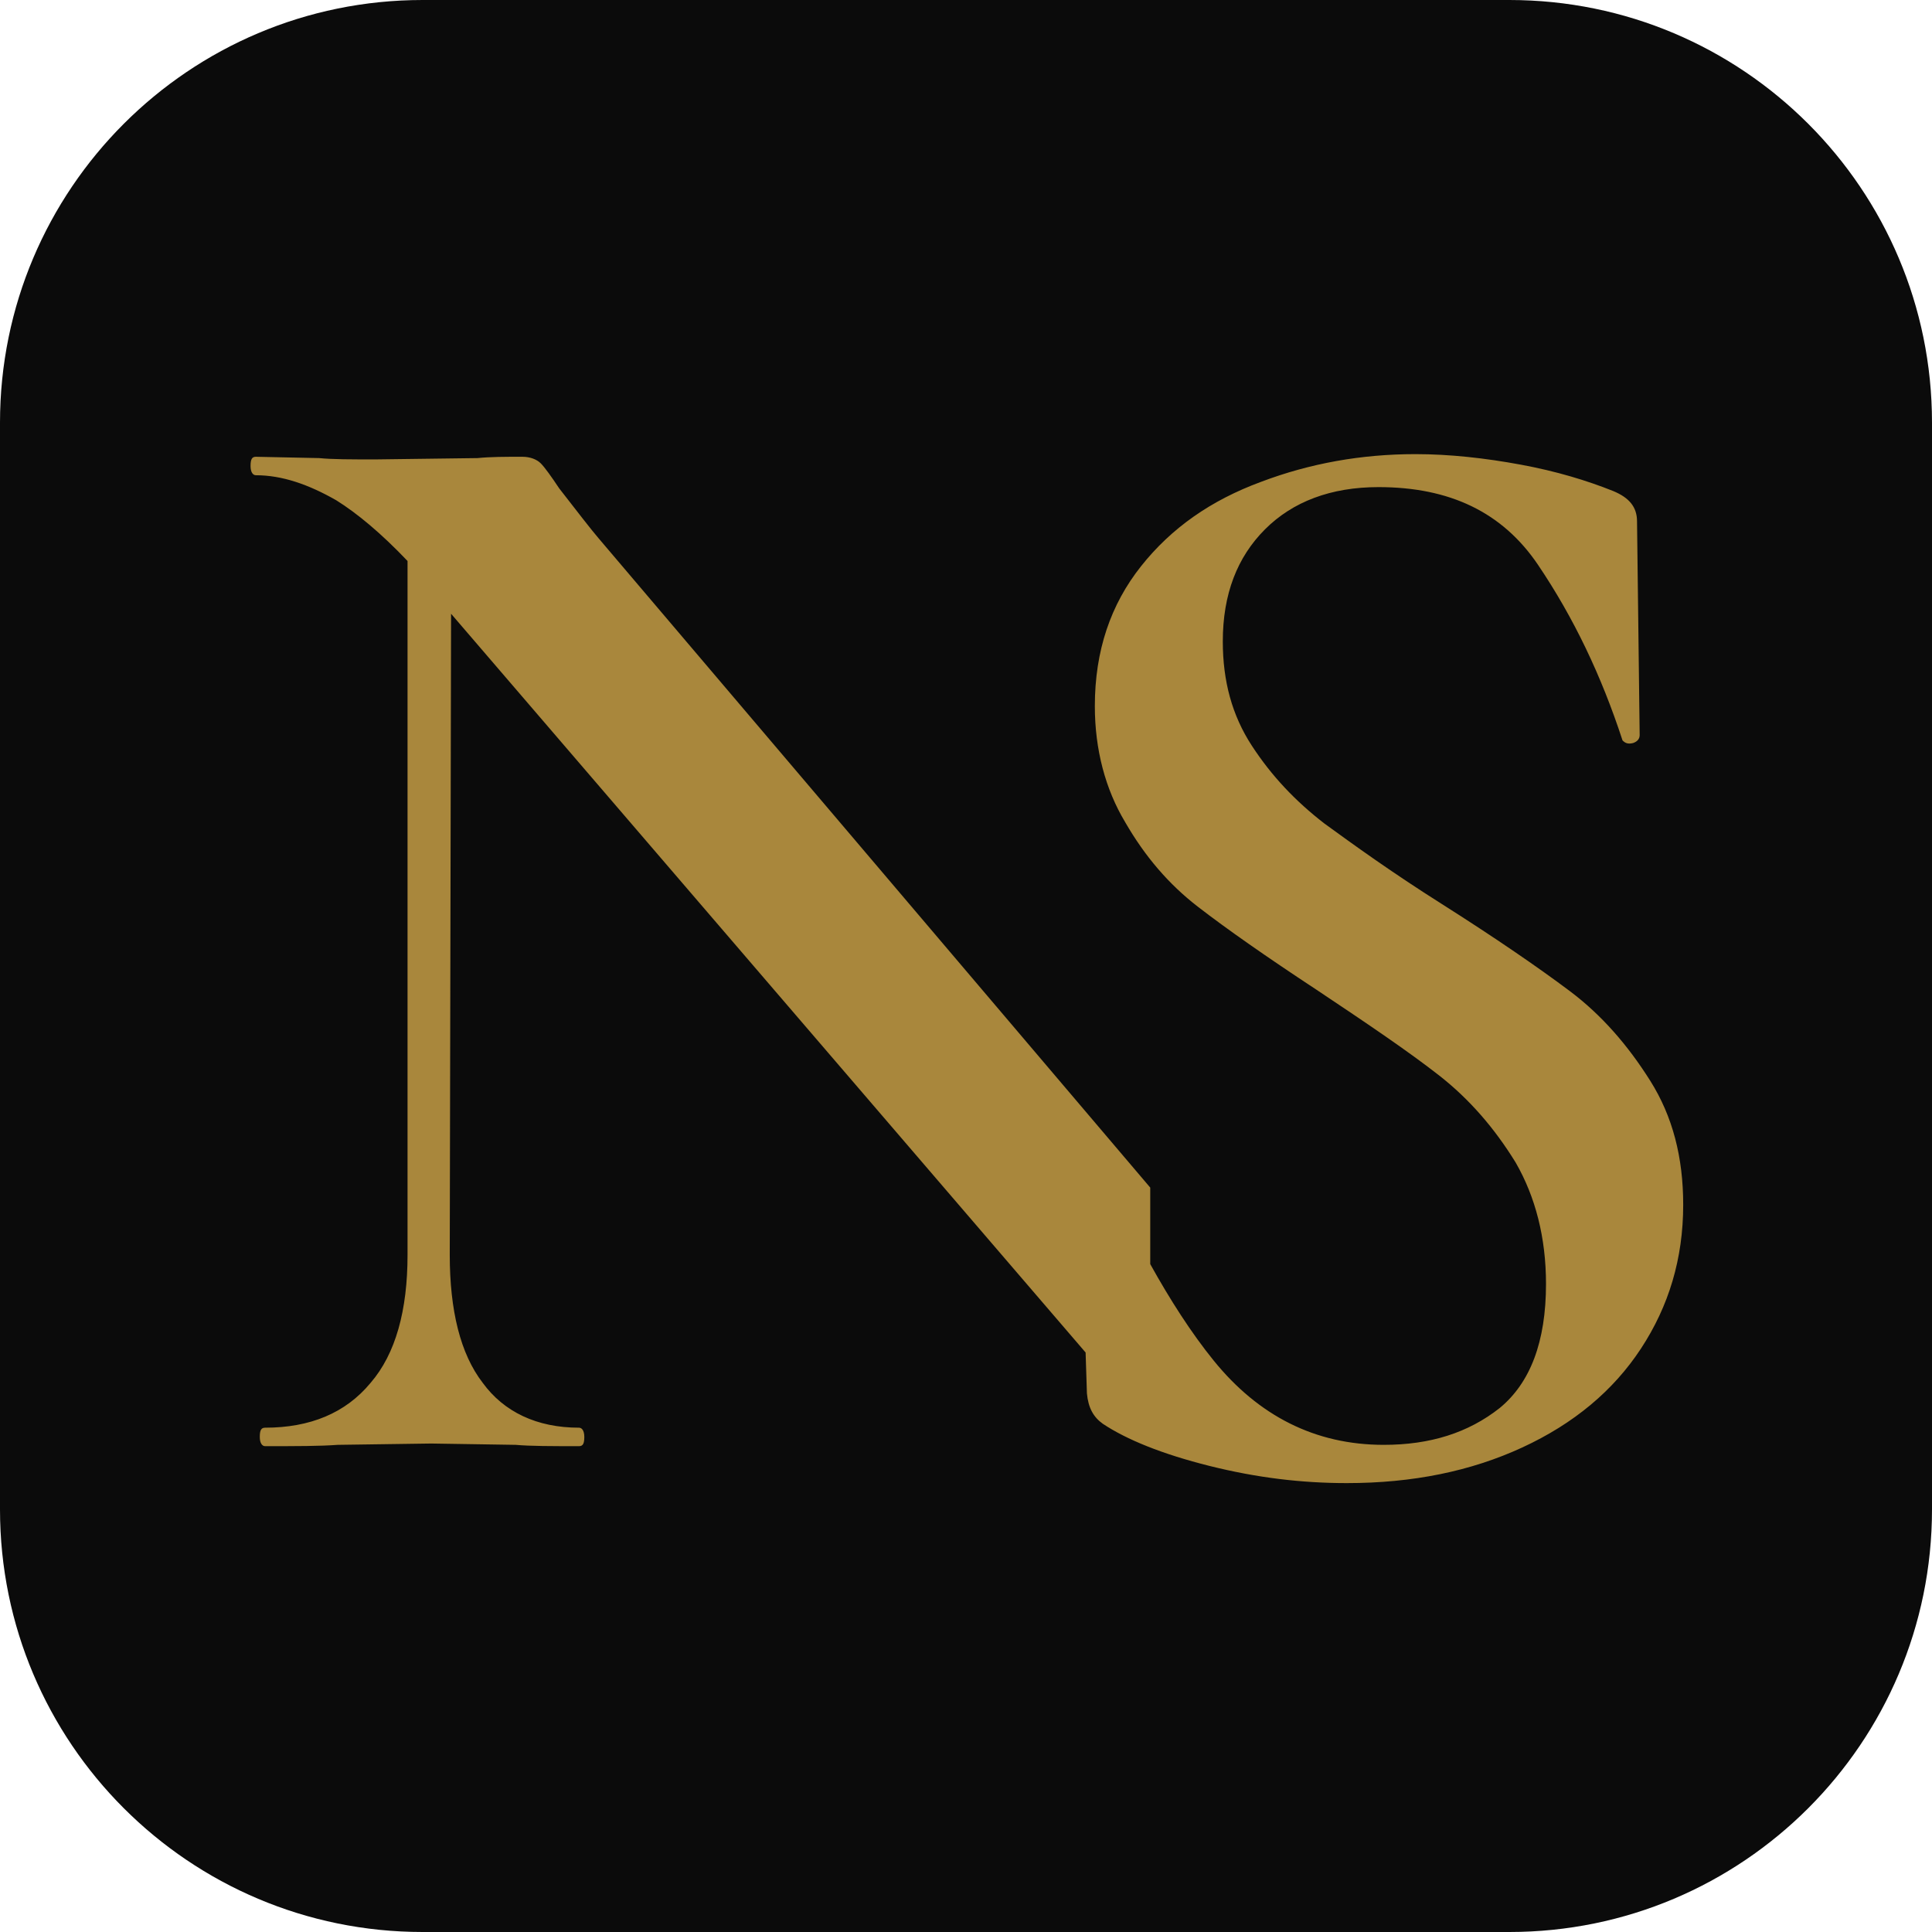
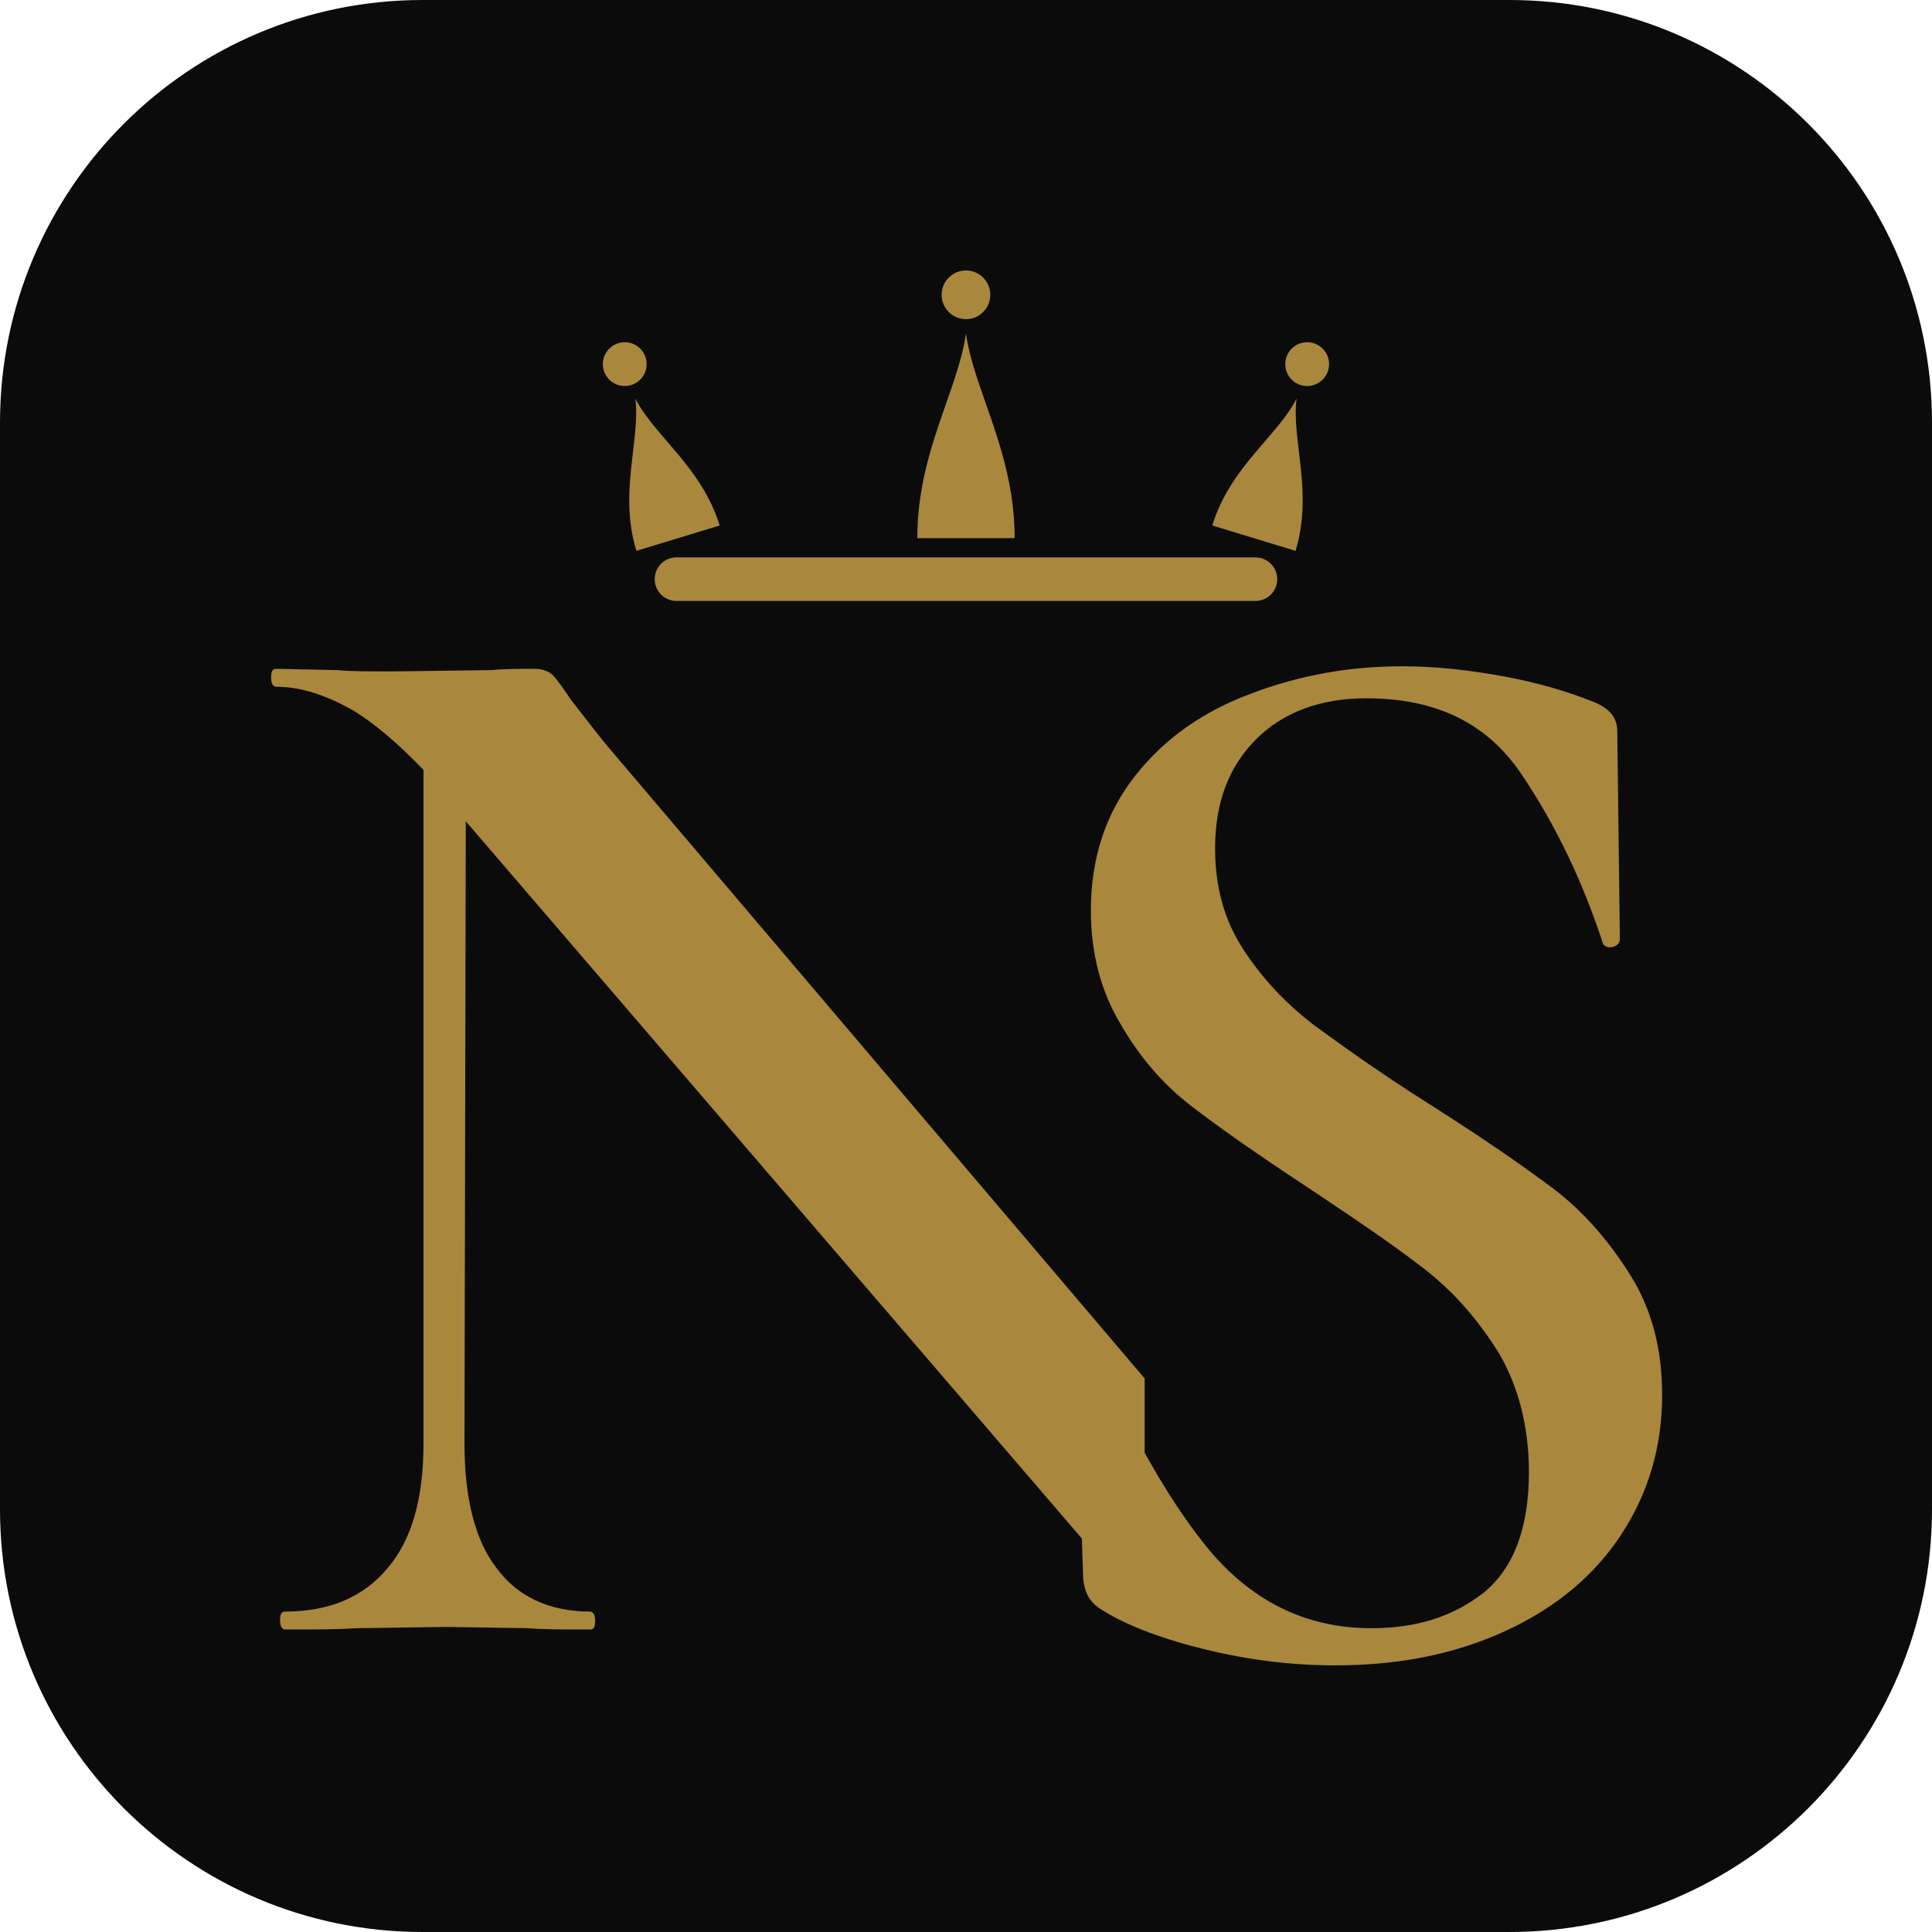
<svg xmlns="http://www.w3.org/2000/svg" viewBox="0 0 64 64" width="64" height="64" role="img" aria-label="NS Perfume">
  <rect width="64" height="64" rx="14" fill="#0B0B0B" />
-   <path transform="translate(8.3 15) scale(0.437)" d="M15.1,60.8c0,4.2 0.8,7.5 2.5,9.7c1.6,2.2 4.1,3.4 7.3,3.4c0.2,0 0.4,0.2 0.4,0.7c0,0.5 -0.1,0.7 -0.4,0.7c-2.1,0 -3.7,0 -4.8,-0.1l-6.4,-0.1l-7.1,0.1c-1.3,0.1 -3.1,0.1 -5.5,0.1c-0.2,0 -0.4,-0.2 -0.4,-0.7c0,-0.5 0.1,-0.7 0.4,-0.7c3.4,0 6.1,-1.1 8,-3.4c1.9,-2.2 2.8,-5.5 2.8,-9.7v-52.6c-2,-2.1 -3.8,-3.6 -5.4,-4.6c-2.1,-1.2 -4.1,-1.9 -6.1,-1.9c-0.2,0 -0.4,-0.2 -0.4,-0.7c0,-0.5 0.1,-0.7 0.4,-0.7l4.8,0.1c1,0.1 2.4,0.1 4.3,0.1l7.7,-0.1c1,-0.1 2.1,-0.1 3.4,-0.1c0.6,0 1.1,0.2 1.4,0.5c0.3,0.3 0.8,1 1.4,1.9c1.4,1.8 2.4,3.1 3,3.8l41.8,49.2v5.8c1.5,2.7 3.1,5.2 4.8,7.3c3.4,4.2 7.7,6.4 12.9,6.4c3.5,0 6.4,-0.9 8.8,-2.8c2.3,-1.9 3.5,-5 3.5,-9.4c0,-3.5 -0.8,-6.6 -2.3,-9.2c-1.6,-2.6 -3.5,-4.8 -5.8,-6.6c-2.3,-1.8 -5.4,-3.9 -9.3,-6.5c-3.8,-2.5 -6.8,-4.6 -9,-6.3c-2.2,-1.7 -4,-3.8 -5.5,-6.4c-1.5,-2.5 -2.3,-5.5 -2.3,-8.8c0,-4.2 1.2,-7.7 3.5,-10.6c2.3,-2.9 5.3,-5 9.1,-6.4c3.7,-1.4 7.6,-2.1 11.7,-2.1c2.6,0 5.3,0.3 8,0.8c2.7,0.5 5,1.2 7,2c1.2,0.5 1.8,1.2 1.8,2.3l0.2,16.2c0,0.3 -0.2,0.5 -0.5,0.6c-0.4,0.1 -0.6,0 -0.8,-0.2c-1.6,-4.9 -3.7,-9.3 -6.4,-13.3c-2.7,-4 -6.7,-5.9 -12.1,-5.9c-3.6,0 -6.5,1.1 -8.6,3.2c-2.1,2.1 -3.2,4.9 -3.2,8.5c0,3 0.7,5.6 2.2,7.9c1.5,2.3 3.3,4.2 5.5,5.9c2.2,1.6 5.1,3.7 8.9,6.1c4.1,2.6 7.3,4.8 9.7,6.6c2.4,1.8 4.4,4.1 6.1,6.8c1.7,2.7 2.5,5.8 2.5,9.4c0,4.1 -1.1,7.7 -3.2,10.9c-2.1,3.2 -5.1,5.7 -9,7.5c-3.9,1.8 -8.3,2.7 -13.3,2.7c-3.4,0 -6.8,-0.4 -10.4,-1.3c-3.6,-0.9 -6.3,-2 -8.1,-3.2c-0.7,-0.5 -1.1,-1.2 -1.2,-2.3l-0.1,-3.1l-48.1,-56z" fill="#A9873C" />
+   <g transform="translate(8.98 8.96) scale(0.424309)" fill="#A9873C">
+     <path d="M50.45 20.9C50.45 14.18 53.64 9.38 54.25 4.9C54.86 9.38 58.05 14.18 58.05 20.9ZM28.52 21.89C27.12 17.32 28.85 13.21 28.44 10C29.89 12.89 33.62 15.33 35.02 19.91ZM73.48 19.91C74.88 15.33 78.61 12.89 80.06 10C79.65 13.21 81.38 17.32 79.98 21.89ZM31.65 22.4L76.85 22.4C77.79 22.4 78.55 23.16 78.55 24.1C78.55 25.04 77.79 25.8 76.85 25.8L31.65 25.8C30.71 25.8 29.95 25.04 29.95 24.1C29.95 23.16 30.71 22.4 31.65 22.4ZM54.25 0C55.3 0 56.15 0.85 56.15 1.9C56.15 2.95 55.3 3.8 54.25 3.8C53.2 3.8 52.35 2.95 52.35 1.9C52.35 0.85 53.2 0 54.25 0ZM27.61 5.6C28.56 5.6 29.32 6.37 29.32 7.31C29.32 8.26 28.56 9.02 27.61 9.02C26.67 9.02 25.9 8.26 25.9 7.31C25.9 6.37 26.67 5.6 27.61 5.6ZM80.89 5.6C81.83 5.6 82.6 6.37 82.6 7.31C82.6 8.26 81.83 9.02 80.89 9.02C79.94 9.02 79.18 8.26 79.18 7.31C79.18 6.37 79.94 5.6 80.89 5.6Z" />
+     <path transform="translate(0 30.8)" d="M15.1,60.8c0,4.2 0.8,7.5 2.5,9.7c1.6,2.2 4.1,3.4 7.3,3.4c0.2,0 0.4,0.2 0.4,0.7c0,0.5 -0.1,0.7 -0.4,0.7c-2.1,0 -3.7,0 -4.8,-0.1l-6.4,-0.1l-7.1,0.1c-1.3,0.1 -3.1,0.1 -5.5,0.1c-0.2,0 -0.4,-0.2 -0.4,-0.7c0,-0.5 0.1,-0.7 0.4,-0.7c3.4,0 6.1,-1.1 8,-3.4c1.9,-2.2 2.8,-5.5 2.8,-9.7v-52.6c-2,-2.1 -3.8,-3.6 -5.4,-4.6c-2.1,-1.2 -4.1,-1.9 -6.1,-1.9c-0.2,0 -0.4,-0.2 -0.4,-0.7c0,-0.5 0.1,-0.7 0.4,-0.7l4.8,0.1c1,0.1 2.4,0.1 4.3,0.1l7.7,-0.1c1,-0.1 2.1,-0.1 3.4,-0.1c0.6,0 1.1,0.2 1.4,0.5c0.3,0.3 0.8,1 1.4,1.9c1.4,1.8 2.4,3.1 3,3.8l41.8,49.2v5.8c1.5,2.7 3.1,5.2 4.8,7.3c3.4,4.2 7.7,6.4 12.9,6.4c3.5,0 6.4,-0.9 8.8,-2.8c2.3,-1.9 3.5,-5 3.5,-9.4c0,-3.5 -0.8,-6.6 -2.3,-9.2c-1.6,-2.6 -3.5,-4.8 -5.8,-6.6c-2.3,-1.8 -5.4,-3.9 -9.3,-6.5c-3.8,-2.5 -6.8,-4.6 -9,-6.3c-2.2,-1.7 -4,-3.8 -5.5,-6.4c-1.5,-2.5 -2.3,-5.5 -2.3,-8.8c0,-4.2 1.2,-7.7 3.5,-10.6c2.3,-2.9 5.3,-5 9.1,-6.4c3.7,-1.4 7.6,-2.1 11.7,-2.1c2.6,0 5.3,0.3 8,0.8c2.7,0.5 5,1.2 7,2c1.2,0.5 1.8,1.2 1.8,2.3l0.2,16.2c0,0.3 -0.2,0.5 -0.5,0.6c-0.4,0.1 -0.6,0 -0.8,-0.2c-1.6,-4.9 -3.7,-9.3 -6.4,-13.3c-2.7,-4 -6.7,-5.9 -12.1,-5.9c-3.6,0 -6.5,1.1 -8.6,3.2c-2.1,2.1 -3.2,4.9 -3.2,8.5c0,3 0.7,5.6 2.2,7.9c1.5,2.3 3.3,4.2 5.5,5.9c2.2,1.6 5.1,3.7 8.9,6.1c4.1,2.6 7.3,4.8 9.7,6.6c2.4,1.8 4.4,4.1 6.1,6.8c1.7,2.7 2.5,5.8 2.5,9.4c0,4.1 -1.1,7.7 -3.2,10.9c-2.1,3.2 -5.1,5.7 -9,7.5c-3.9,1.8 -8.3,2.7 -13.3,2.7c-3.4,0 -6.8,-0.4 -10.4,-1.3c-3.6,-0.9 -6.3,-2 -8.1,-3.2c-0.7,-0.5 -1.1,-1.2 -1.2,-2.3l-0.1,-3.1l-48.1,-56z" />
+   </g>
</svg>
